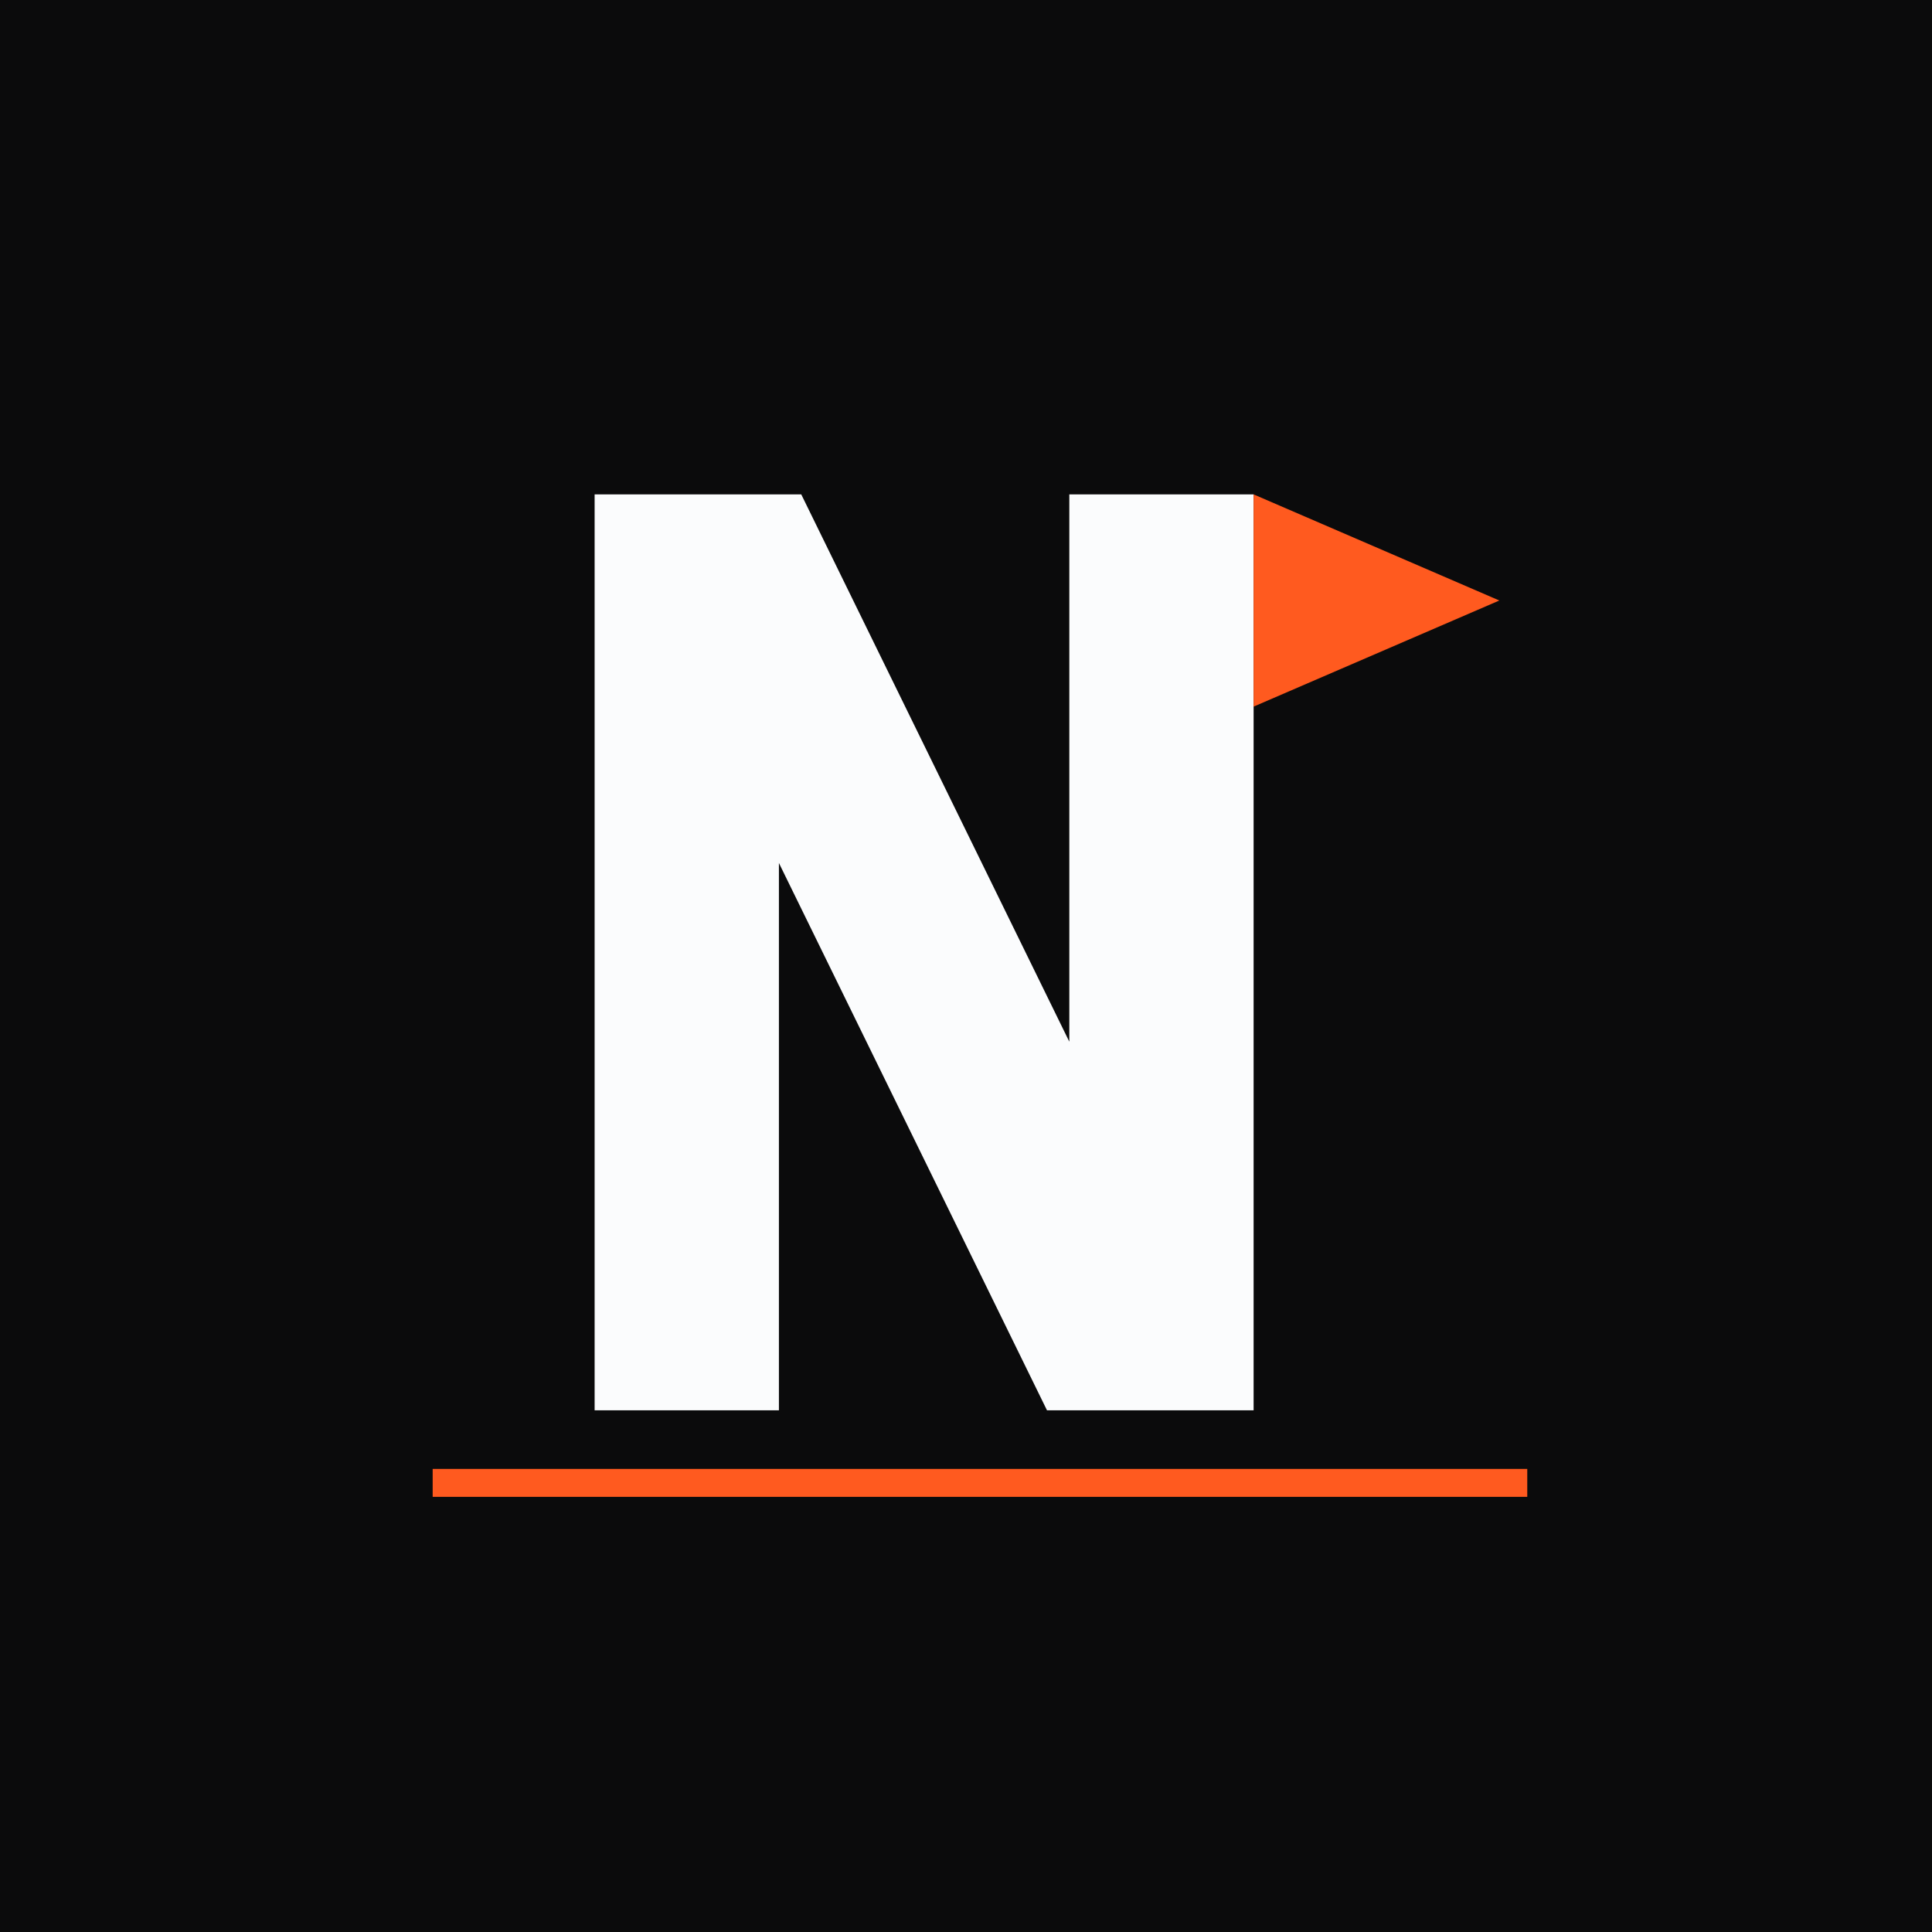
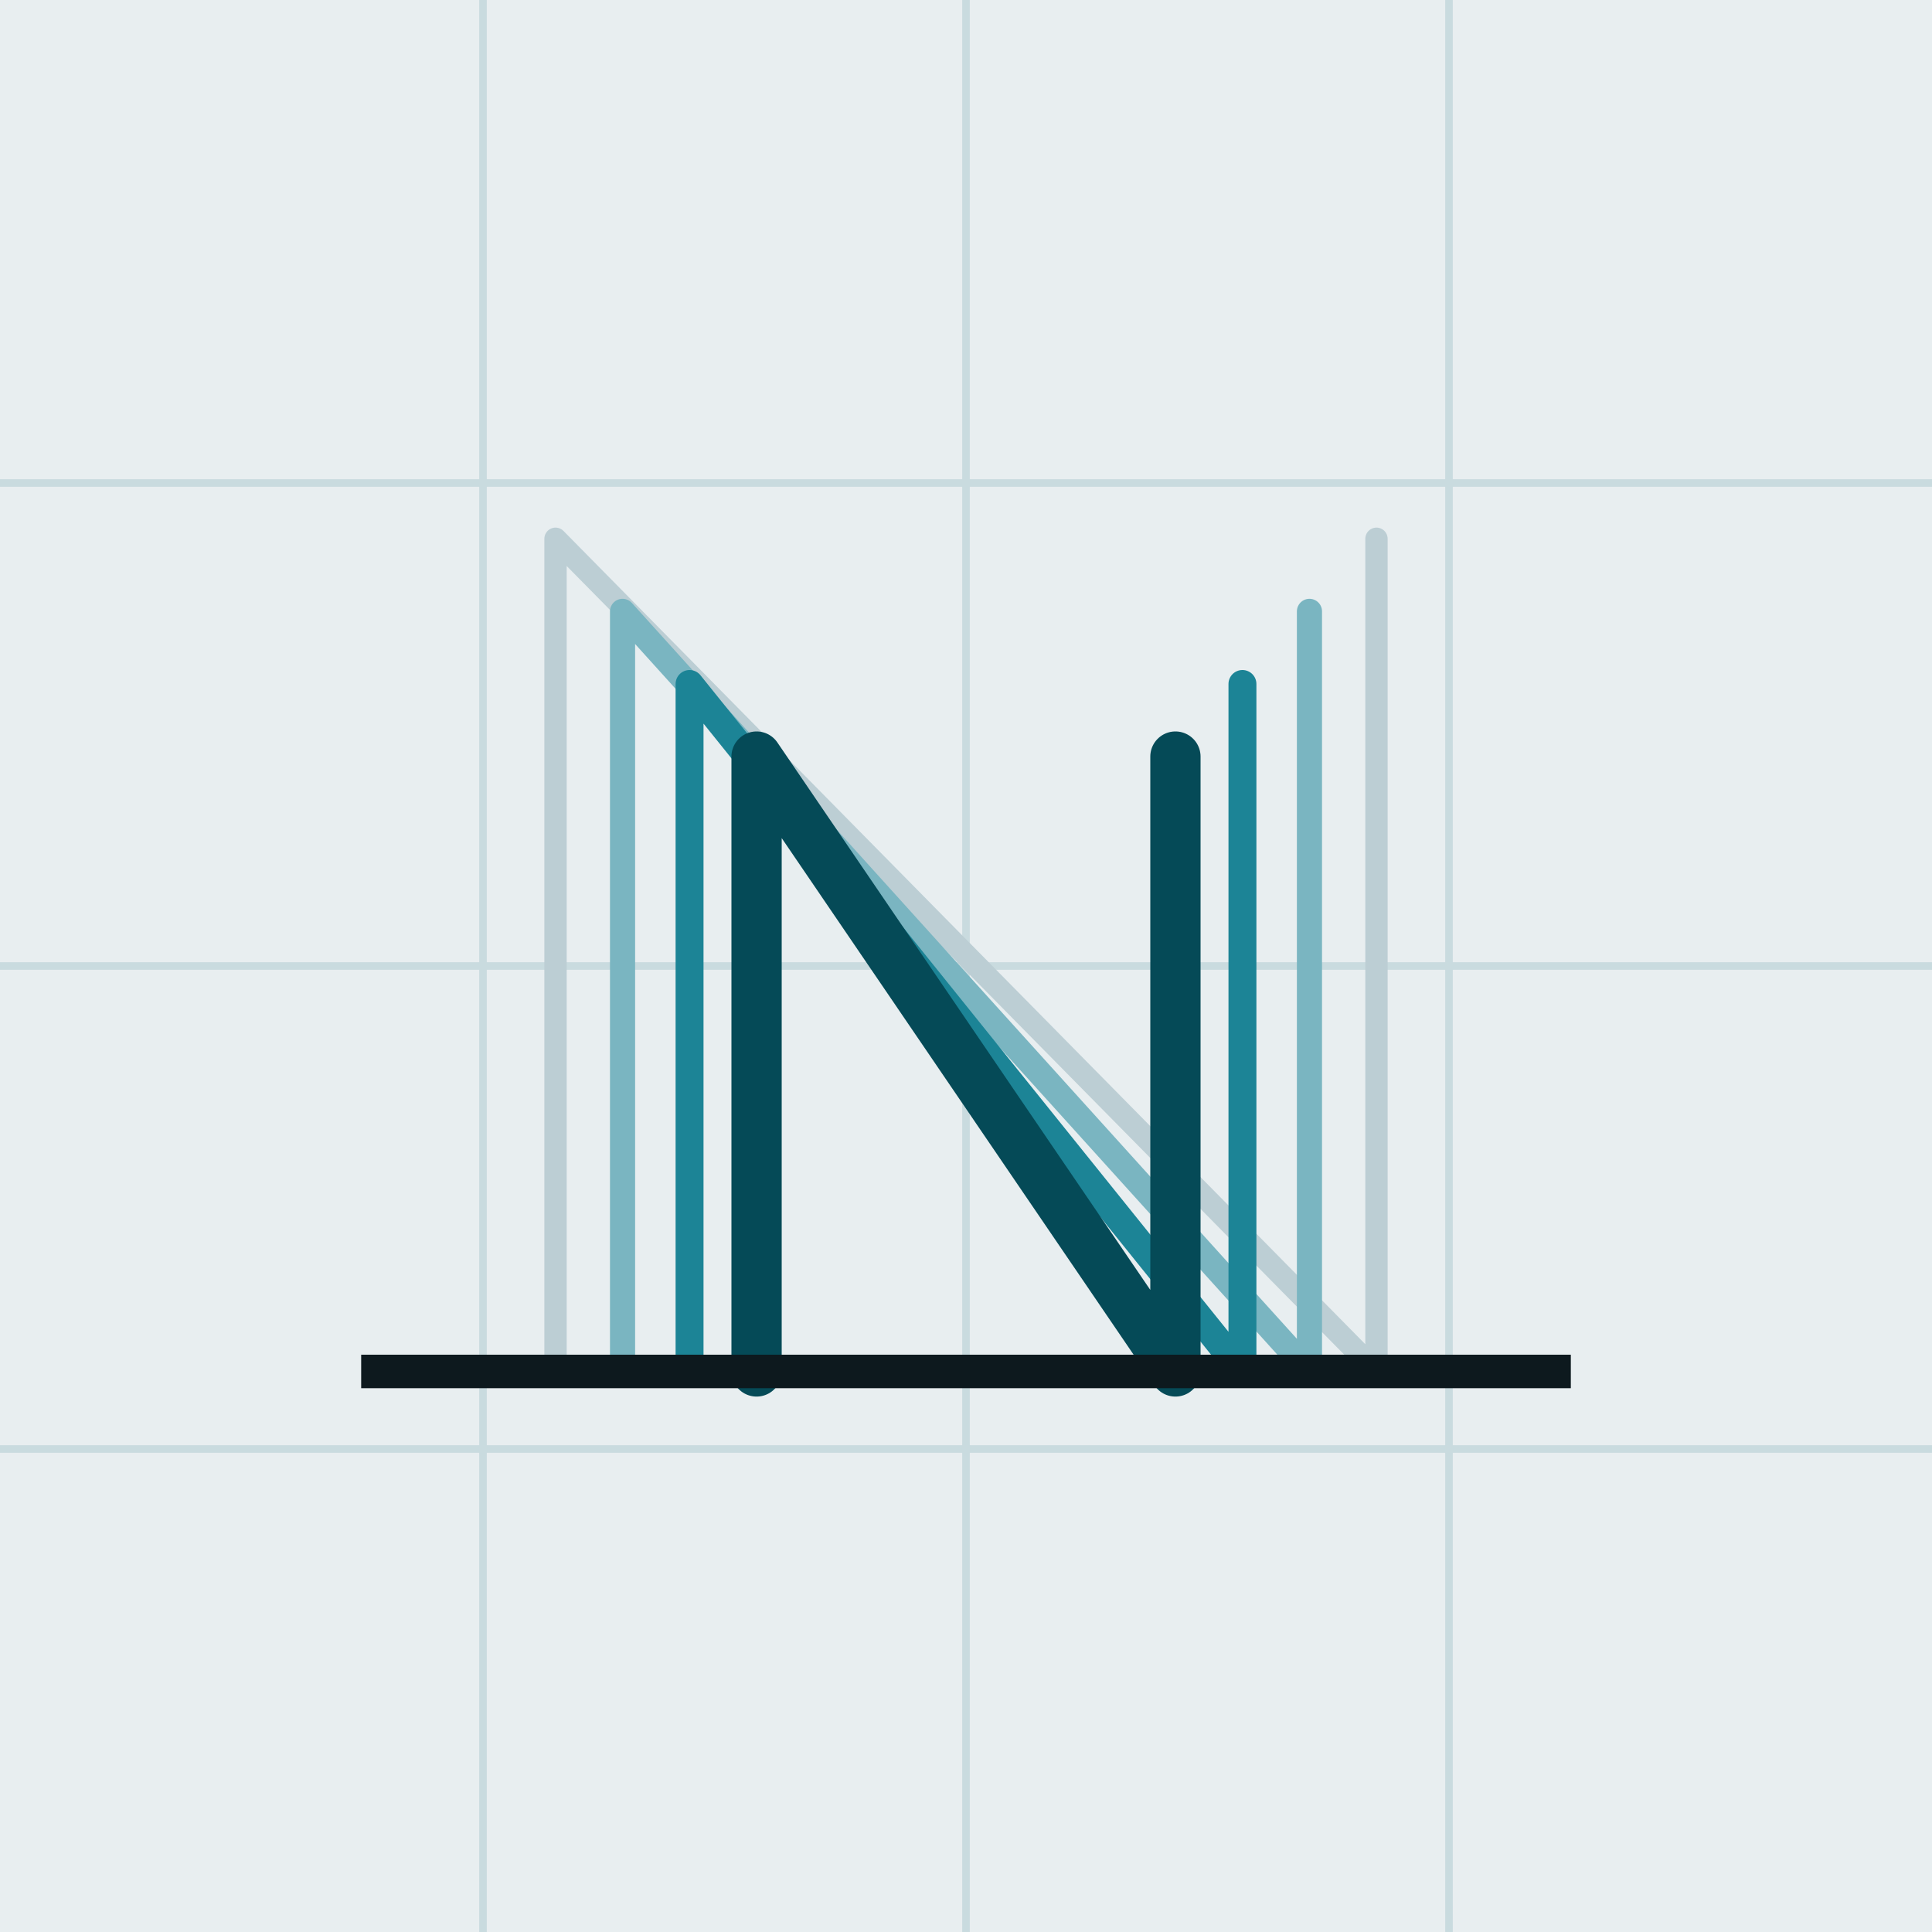
<svg xmlns="http://www.w3.org/2000/svg" viewBox="0 0 512 512" width="512" height="512" role="img" aria-label="Nutrició">
-   <rect width="512" height="512" fill="#0b0b0c" />
-   <g transform="translate(256 262) scale(0.74) translate(-251 -269)">
-     <path d="M118 420V92h74l96 196V92h66v328h-74l-96-196v196z" fill="#fbfcfd" />
-     <path d="M354 92l88 38-88 38z" fill="#ff5a1f" />
-     <path d="M60 446h392" stroke="#ff5a1f" stroke-width="10" />
+   <rect width="512" height="512" fill="#e8eef0" />
+   <g stroke="#086674" stroke-width="2" opacity=".14">
+     <path d="M0 128h512M0 256h512M0 384h512M128 0v512M256 0v512M384 0v512" />
+   </g>
+   <g transform="translate(256 256) scale(0.74) translate(-256 -250)">
+     <g fill="none" stroke-linejoin="round" stroke-linecap="round">
+       <path d="M109 395.2 L109 97 L403 395.2 L403 97" stroke="#bcced4" stroke-width="8" />
+       <path d="M133 395.2 L133 123 L379 395.2 L379 123" stroke="#7ab5c1" stroke-width="9" />
+       <path d="M157 395.2 L157 149 L355 395.2 L355 149" stroke="#1c8496" stroke-width="10" />
+       <path d="M181 395.2 L181 175 L331 395.2 L331 175" stroke="#054a57" stroke-width="18" />
+     </g>
+     <path d="M39.4 395.2H472.6" stroke="#0d191e" stroke-width="12" />
  </g>
</svg>
